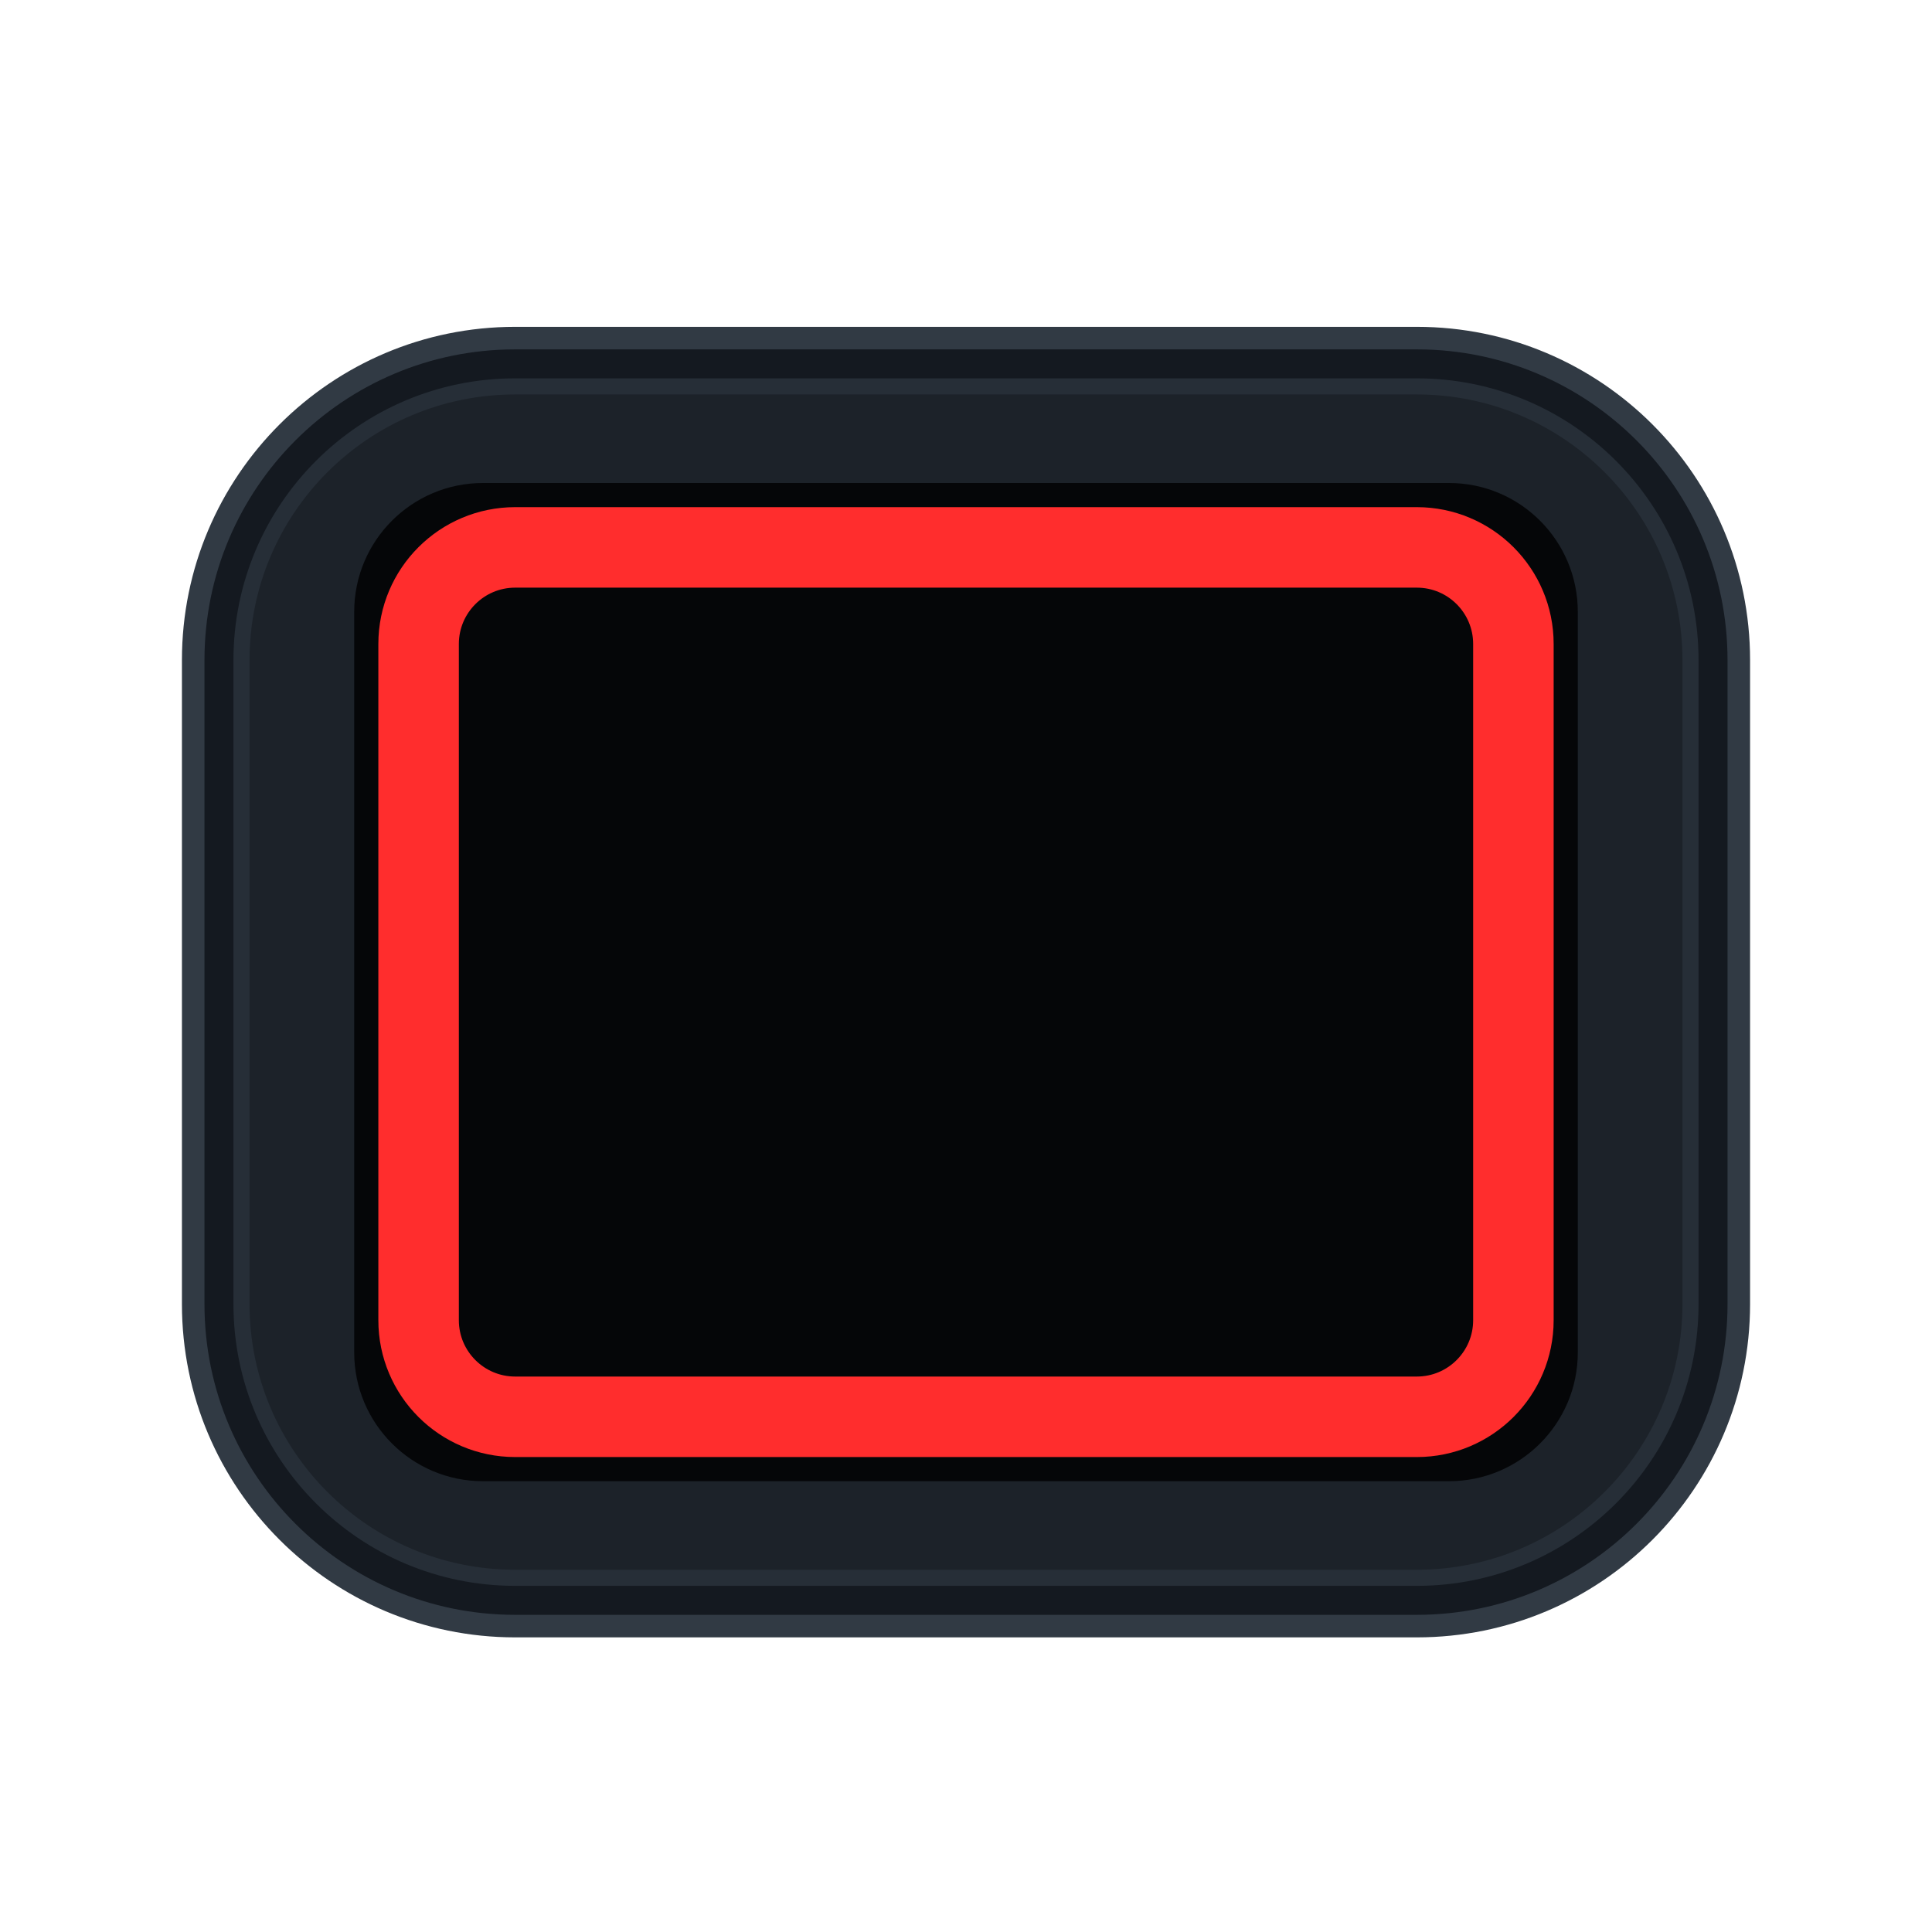
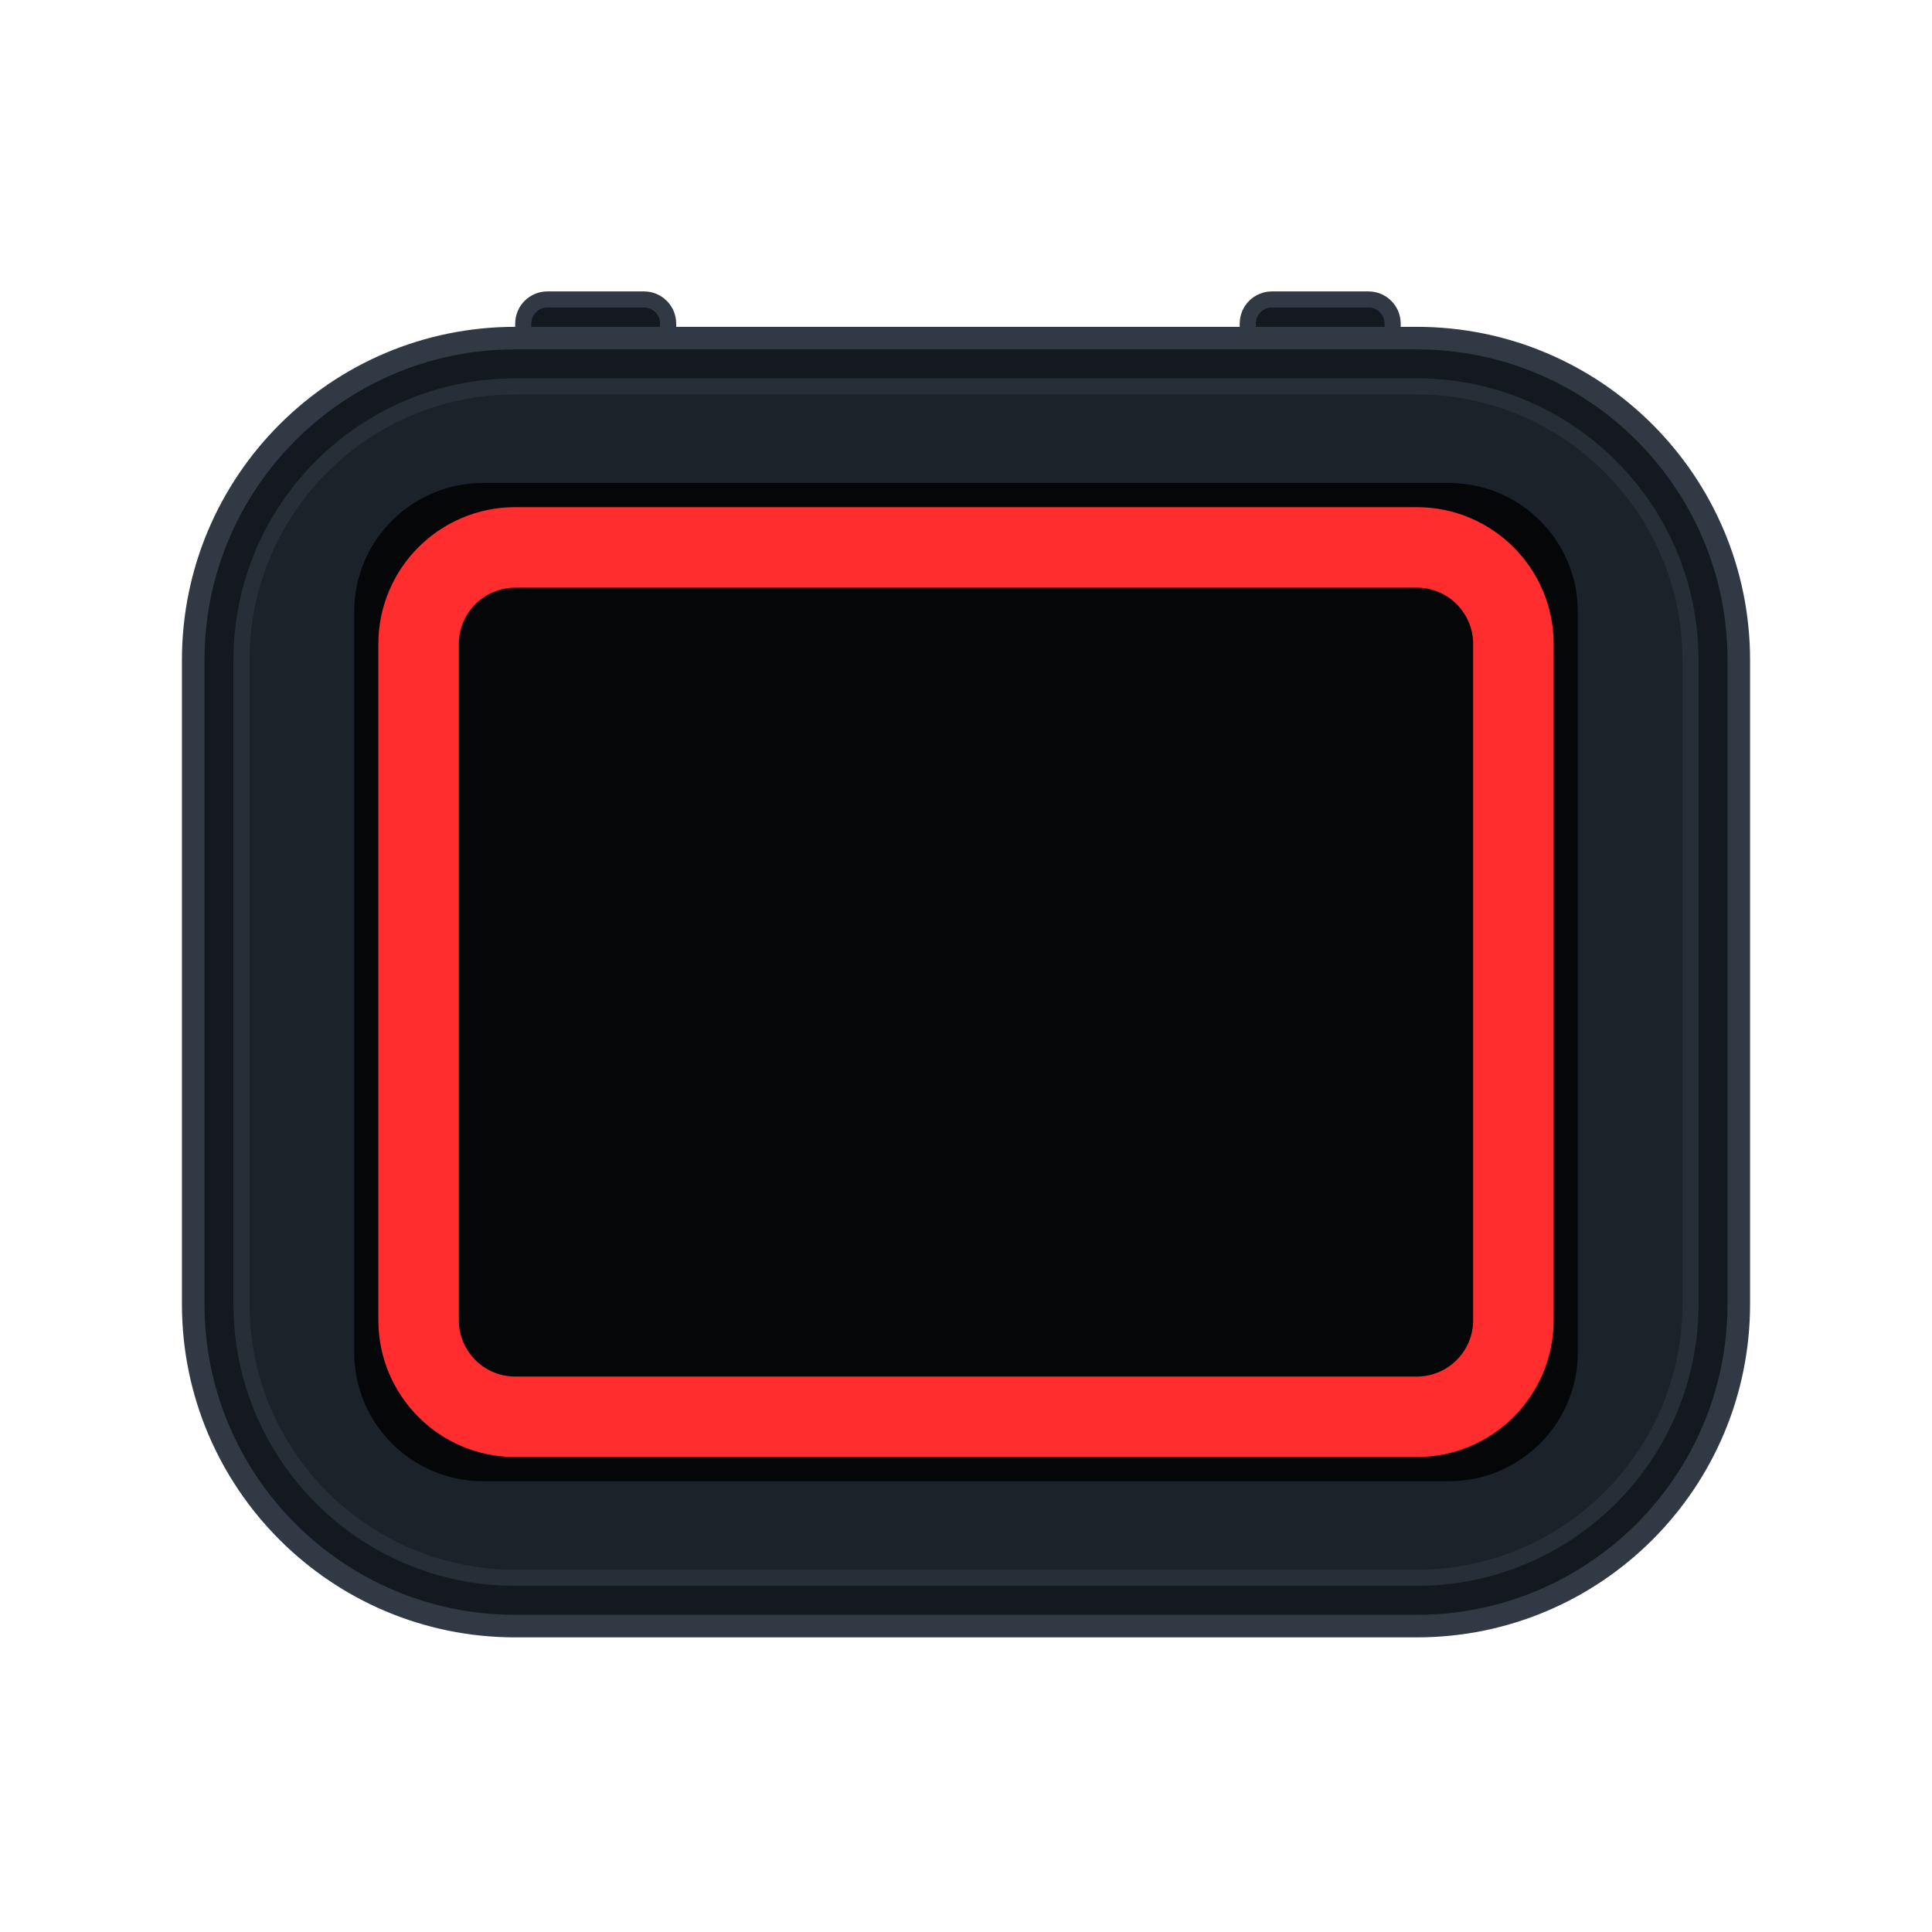
<svg xmlns="http://www.w3.org/2000/svg" viewBox="0 0 120 120">
+   <rect x="32.5" y="18.6" width="9" height="4.4" rx="1.5" fill="#141920" stroke="#313a44" stroke-width="1" />
+   <rect x="77.5" y="18.6" width="9" height="4.4" rx="1.5" fill="#141920" stroke="#313a44" stroke-width="1" />
  <rect x="12" y="21" width="96" height="80" rx="20" fill="#141920" stroke="#313a44" stroke-width="1.4" />
  <rect x="15" y="24" width="90" height="74" rx="17" fill="#1c2229" stroke="#262e37" stroke-width="1" />
  <rect x="22" y="30" width="76" height="62" rx="8" fill="#050608" />
  <rect x="26" y="34" width="68" height="54" rx="6" fill="none" stroke="#FF2D2D" stroke-width="5" />
</svg>
